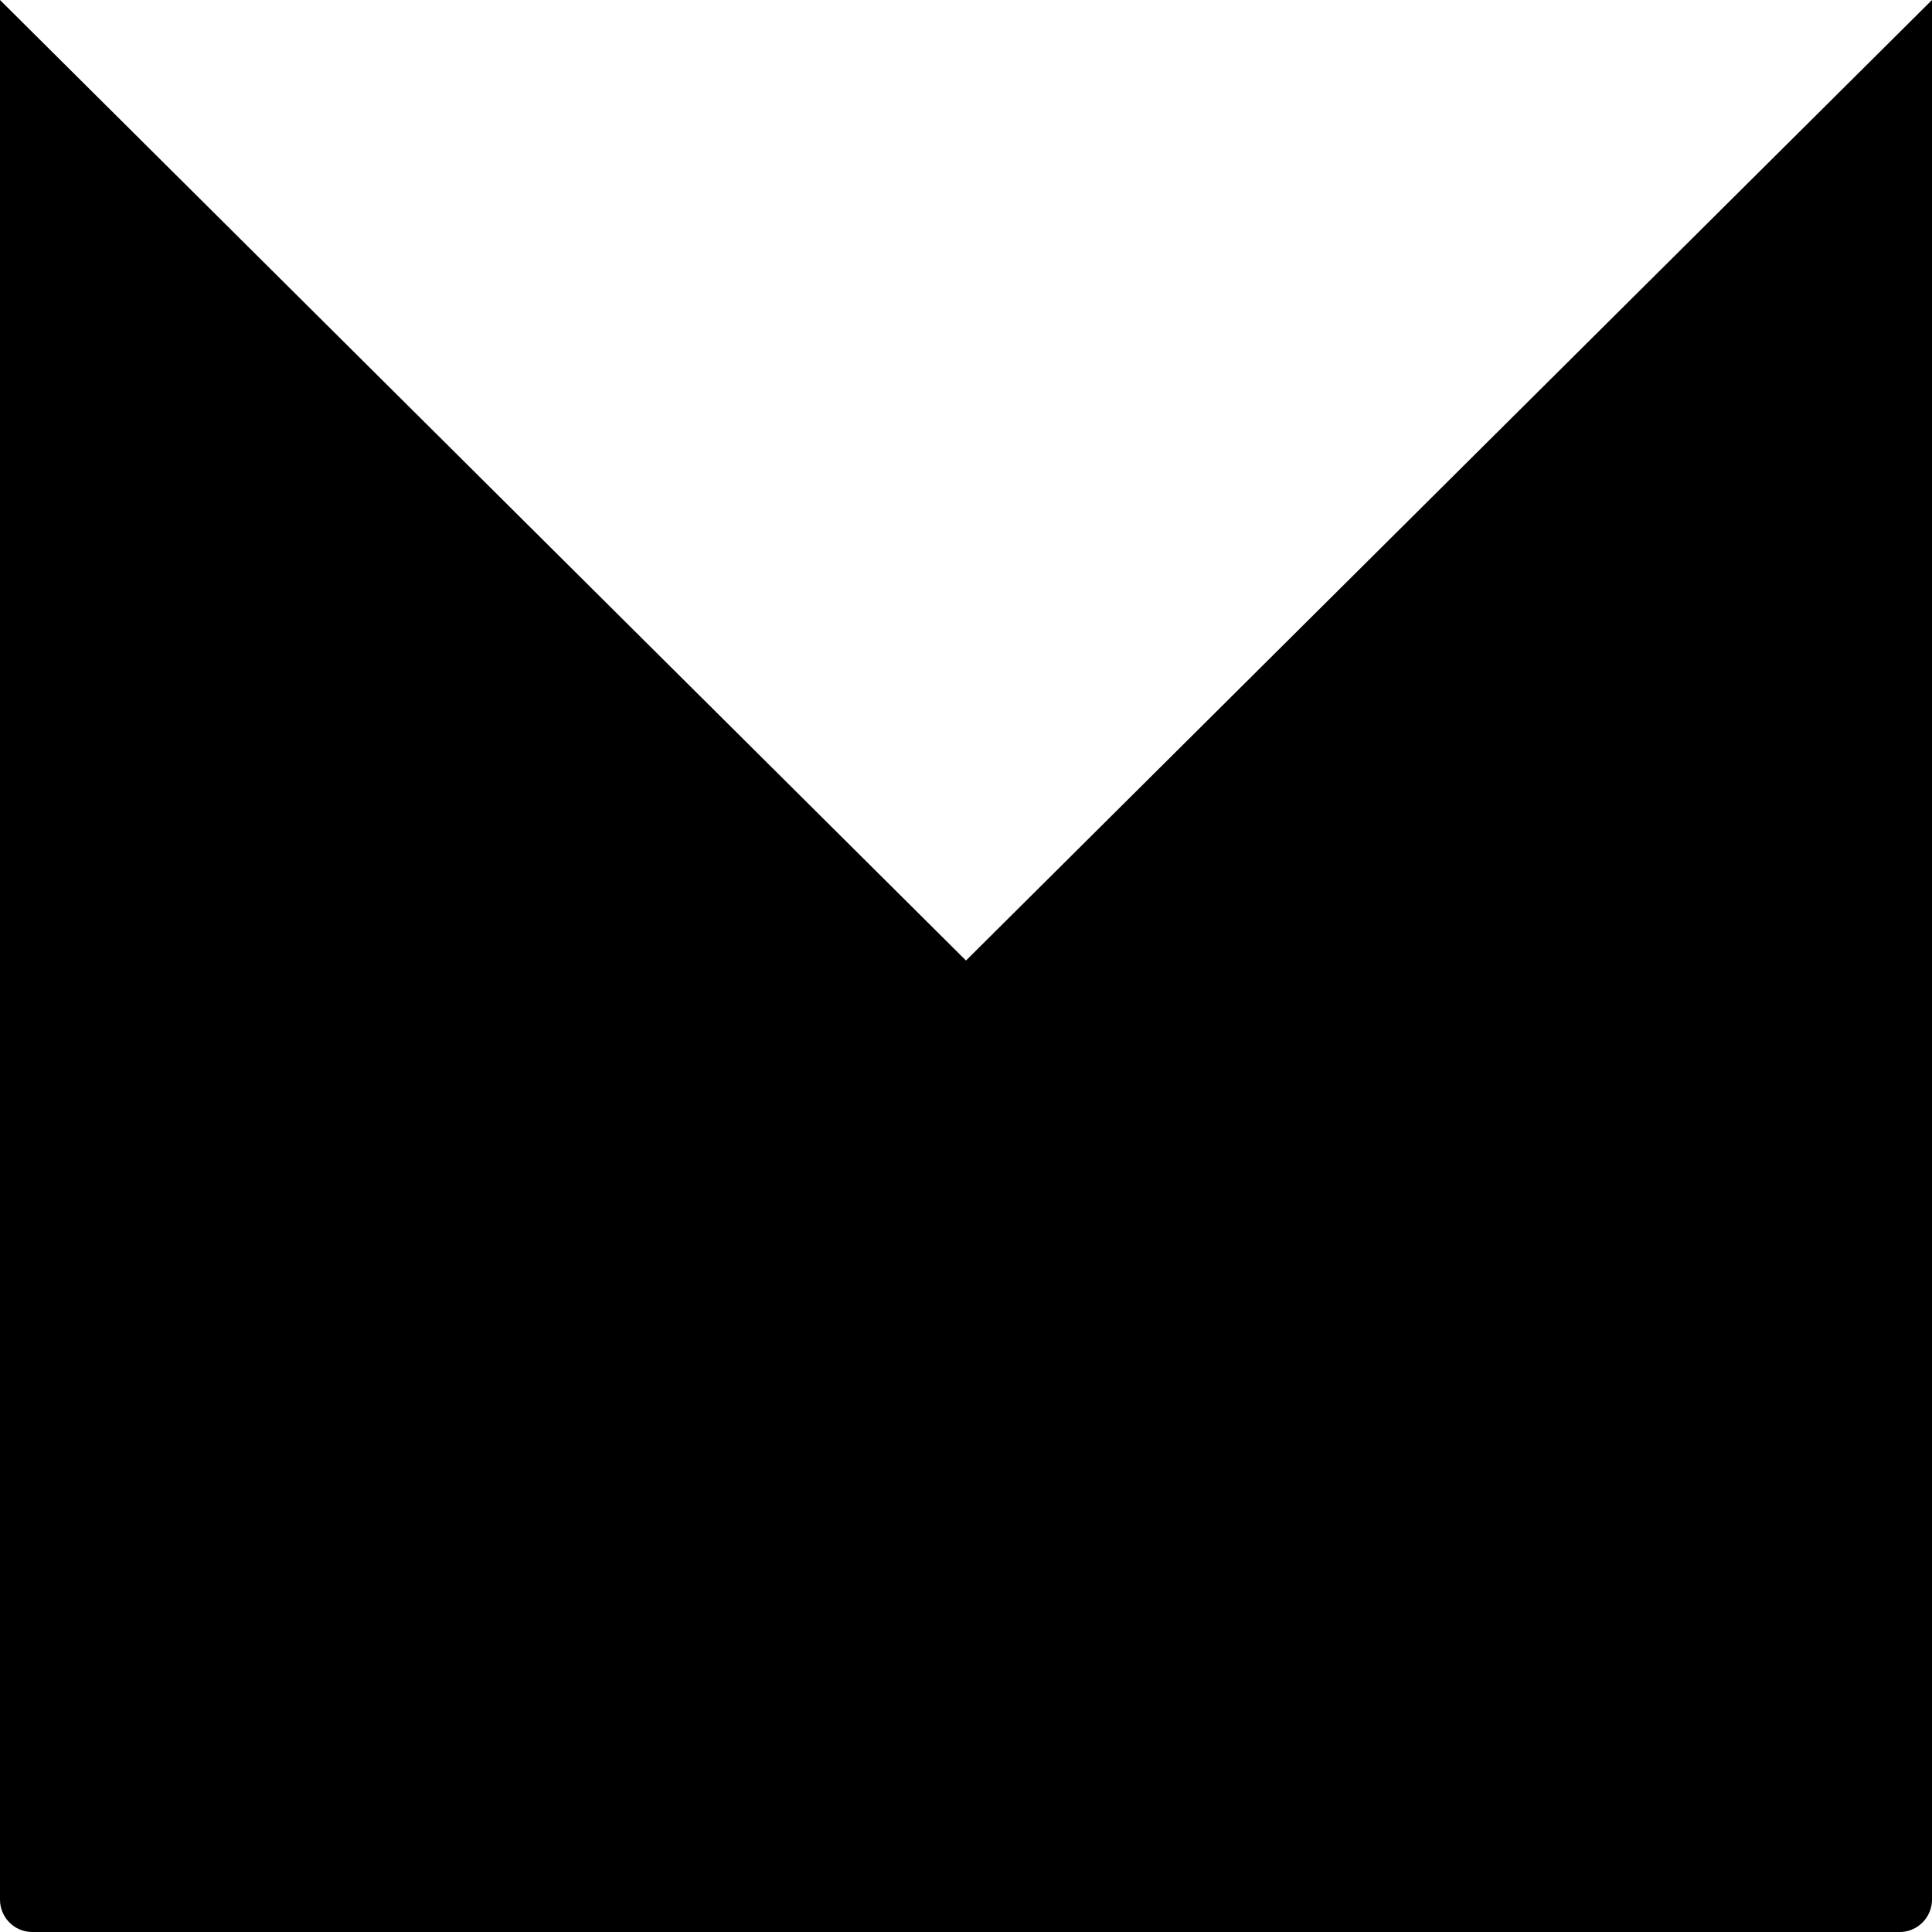
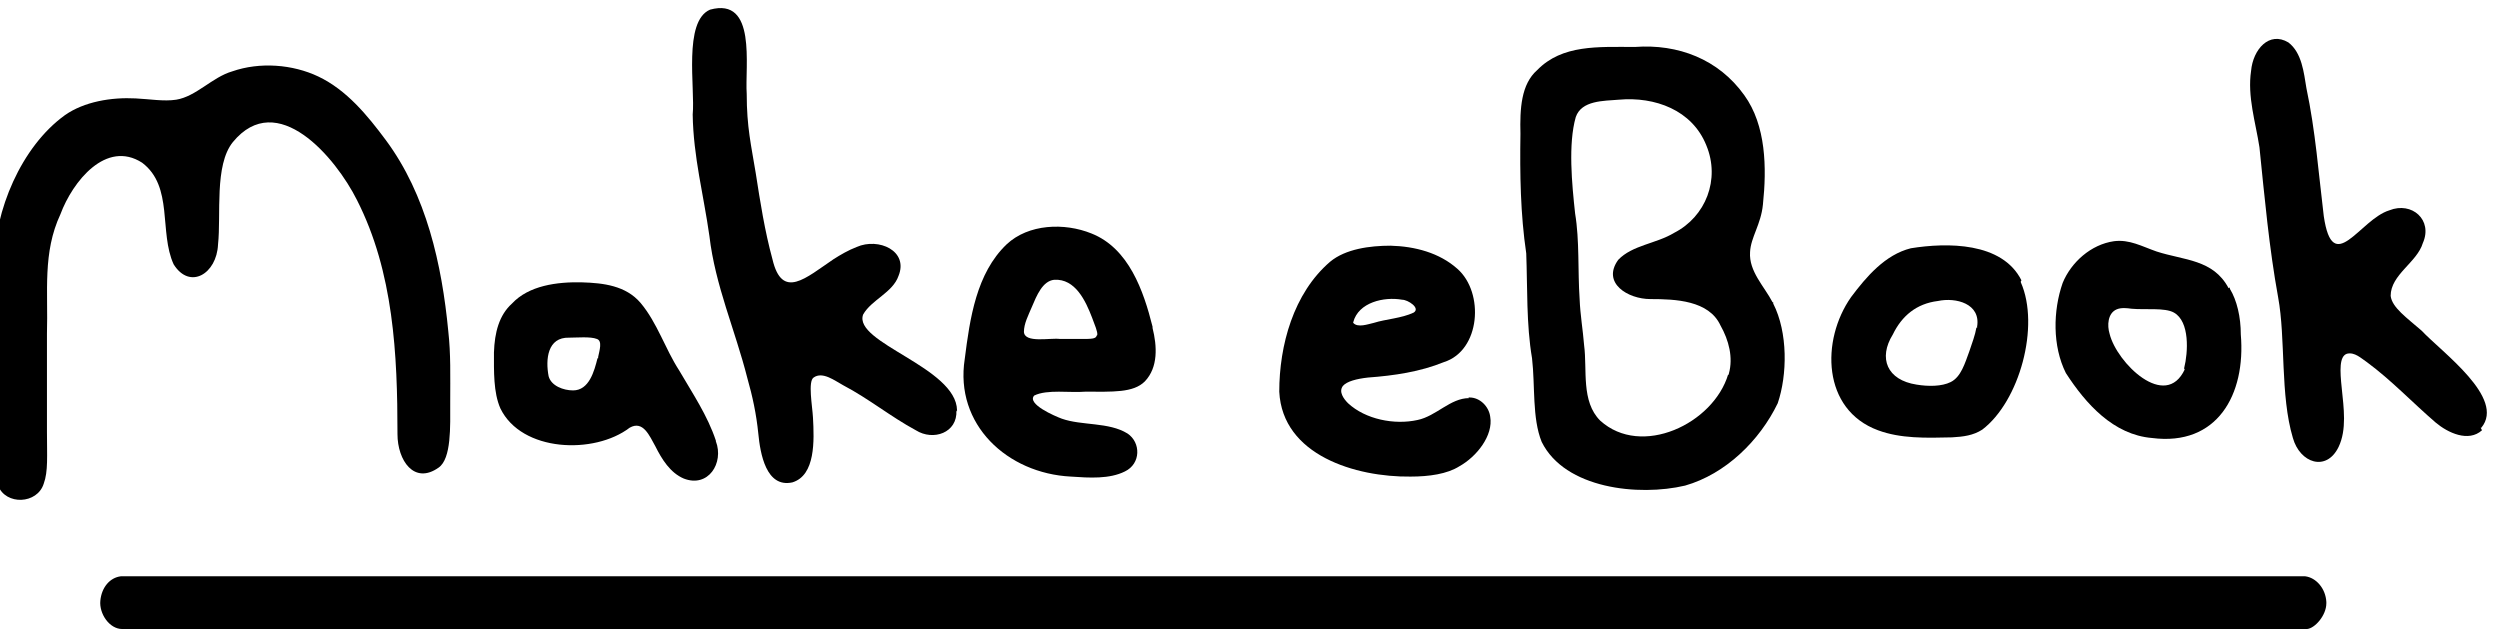
- <svg xmlns="http://www.w3.org/2000/svg" id="Layer_2" viewBox="0 0 120 120">
-   <g id="Layer_2-2">
-     <path d="M118,120c1.1,0,2-.91,2-2.01V0l-60,59.66L0,0v117.99c0,1.11.9,2.01,2,2.01h116Z" />
-   </g>
+ <svg xmlns="http://www.w3.org/2000/svg" id="Layer_1" version="1.1" viewBox="0 0 388.7 98.8">
+   <path d="M69.7,51.5c.4,3.6.3,6.8.3,11.2,0,3.6.2,8.6-1.8,10-3.8,2.7-6.4-1.1-6.4-5.2,0-12.4-.6-25.2-6.3-36.4-3.3-6.6-12.4-17.4-19.3-9-2.9,3.6-1.8,11.3-2.3,15.9-.2,4.6-4.4,7.1-6.9,3.1-2.3-5,0-12.1-4.9-15.8-5.6-3.6-10.8,2.9-12.7,8-2.8,6-1.9,12-2.1,18.6,0,5,0,10.2,0,15.2,0,3.8.2,6.2-.5,8.1-1,3.2-5.9,3.4-7.1.3-.8-1.8-.6-3.9-.6-7.2,0-7.7,0-21.3,0-27.2,0-8.3,4.2-18.3,11-23.2,3-2.1,7.2-2.8,11-2.6,2.1.1,4.4.5,6.3.2,3.1-.5,5.6-3.5,8.7-4.4,4.3-1.5,9.4-1.1,13.4.8,4.4,2.1,7.6,6,10.5,9.9,6.3,8.5,8.7,19.3,9.7,29.7v.2Z" />
+   <path d="M111.3,68.5c-1.3-3.9-3.6-7.3-5.7-10.9-2.2-3.4-3.4-7.4-6-10.5-2.3-2.7-5.8-3.1-9.1-3.2-3.9-.1-8.3.5-10.9,3.3-2,1.8-2.7,4.5-2.8,7.6,0,2.9-.1,6.2,1,8.7,3.3,6.8,14.6,7.2,20.1,3,2.1-1.2,3.1,1.3,4,2.9,1,2,2.3,4.1,4.4,5,3.8,1.5,6.3-2.4,5-5.8v-.2ZM92.9,55.7c-.5,2-1.3,5-3.8,5-1.5,0-3.4-.7-3.8-2.2-.5-2.6-.2-6.1,3.2-6,1.2,0,3.3-.2,4.3.2.9.3.4,1.8.2,2.8v.2Z" />
+   <path d="M148.7,63.8c.2,3.5-3.6,4.8-6.3,3.1-3.9-2.1-7.3-4.9-11.3-7-1.3-.7-3.2-2.2-4.6-1.2-.9.6-.2,4.4-.1,6.2.2,3.6.4,9-3.2,10.1-4.1.9-5-4.5-5.3-7.6-.3-3-.9-5.8-1.7-8.6-1.9-7.5-5-14.4-5.9-22.1-.9-6.4-2.5-12.3-2.6-18.9.4-4.1-1.5-14.5,2.7-16.3,7.3-2,5.4,8.8,5.7,13.1,0,5.2.7,8,1.4,12.3.7,4.5,1.4,9,2.6,13.4,1.5,6.4,5.2,2.9,9.5,0,1.1-.7,2.3-1.4,3.6-1.9,3.4-1.5,8.1.6,6.5,4.5-.9,2.6-4.2,3.7-5.5,6-1.6,4.4,14.5,8.2,14.6,14.9v.2Z" />
+   <path d="M179.2,50.8c-1.4-5.6-3.7-12.2-9.5-14.5-4.2-1.7-9.8-1.5-13.2,1.7-4.7,4.5-5.7,11.5-6.5,17.8-1.6,10.2,6.6,17.8,16.5,18.3,2.9.2,6,.4,8.4-.8,2.5-1.2,2.5-4.5.4-5.9-2.9-1.8-7.1-1.2-10.2-2.3-1.1-.4-5.5-2.3-4.3-3.6,2-1,5.6-.4,7.9-.6,4.3,0,7.5.2,9.3-1.6,2.1-2.2,1.9-5.5,1.2-8.3v-.2ZM170.5,52.2c-.1.5-.9.5-2.3.5h-3.4c-1.5-.2-5.5.7-5.6-1.1,0-1.3.7-2.6,1.2-3.8.8-1.9,1.7-4.1,3.5-4.3,3.3-.2,4.9,3.3,5.9,5.9.4,1.1.9,2.2.8,2.7h0Z" />
+   <path d="M228.4,61.9c-2.9,0-5.1,2.8-8,3.4-3.6.8-8.1-.1-10.8-2.6-.7-.7-1.5-1.8-.8-2.7.6-.7,2.1-1.1,3.9-1.3,4.1-.3,8.1-.9,11.8-2.4,5.7-1.8,6.3-10.8,2.1-14.5-2.8-2.5-6.6-3.5-10.4-3.6-3.2,0-7,.5-9.4,2.5-5.7,4.9-7.9,13-7.9,20.2.5,9.9,11.9,13.3,20.4,13.2,2.9,0,5.7-.4,7.6-1.6,2.7-1.5,5.3-4.8,4.8-7.7-.2-1.6-1.6-3-3.2-3h-.2ZM210.4,50.1c.8-3.1,4.8-4,7.6-3.5.9,0,2.9,1.3,1.8,2-1.9.9-4.3,1-6.2,1.6-.9.2-2.5.8-3.2,0h0Z" />
+   <path d="M275.6,47c-1.3-2.5-3.7-4.8-3.5-7.8.1-2.3,1.7-4.3,2-7.4.6-5.7.5-12.3-2.9-17-4-5.6-10.3-8-17-7.5-5.7,0-11.3-.4-15.2,3.6-2.5,2.2-2.7,6-2.6,9.9-.1,6.3,0,12.5.9,18.6.2,5.3,0,11,.9,16.3.5,4.3,0,9.3,1.5,13,3.6,7.3,15.1,8.5,22.3,6.8,6.3-1.8,11.6-7,14.4-12.8,1.5-4.4,1.6-11-.7-15.5v-.2ZM268.7,58.2c-2.3,7.7-13.5,13-19.9,7.2-3-3-2-7.9-2.5-11.7-.2-2.5-.6-4.7-.7-7.2-.3-4.4,0-9.1-.7-13.3-.5-4.6-1.1-10.8.1-15,.9-2.6,4.3-2.5,6.7-2.7,5.6-.5,11.4,1.6,13.6,7.1,2.2,5.3-.1,11.1-5,13.6-2.8,1.7-6.5,1.9-8.7,4.2-2.6,3.6,1.5,6.1,5,6.1,3.9,0,9.1.2,10.9,4.1,1.3,2.3,2,5,1.3,7.5v.2Z" />
+   <path d="M314.3,43.6c-3-6-11.6-5.9-17.2-5-4,1-6.9,4.4-9.3,7.6-4.7,6.7-4.5,17.5,4.2,20.7,3.5,1.3,7.4,1.2,11.5,1.1,1.8-.1,3.3-.3,4.7-1.2,5.8-4.4,9-16.1,6-22.9v-.2ZM307.3,50.9c-.2,1.2-.7,2.5-1.1,3.7-.7,1.9-1.3,4-2.9,4.8-1.4.7-3.5.7-5.3.4-4.6-.7-6-4.1-3.7-7.8,1.4-2.9,3.7-4.8,7-5.2,2.8-.6,6.7.4,6.1,4v.2Z" />
+   <path d="M346.5,44.8c-2.4-4.5-6.9-4.3-11.2-5.7-2.3-.8-4.2-1.9-6.6-1.6-3.6.5-6.7,3.3-8,6.5-1.5,4.3-1.6,9.8.5,14,3.1,4.8,7.4,9.6,13.4,10.1,10.1,1.3,14.6-6.7,13.8-16.1,0-2.7-.6-5.3-1.7-7.1v-.2ZM339.7,57.4c-3,6.5-10.6-1-11.7-5.5-.4-1.3-.3-3.2,1.1-3.8.7-.3,1.6-.2,2.3-.1,2.1.2,5.2-.2,6.6.6,2.5,1.4,2.2,6.2,1.6,8.6v.2Z" />
+   <path d="M385.9,66.9c-2.1,1.9-5.3.4-7.2-1.2-3.6-3.1-6.9-6.6-10.7-9.4-.9-.6-1.9-1.6-3.1-1.3-1.2.4-1.1,2.6-.8,5.4.3,3,.8,6.4-.5,9.1-1.9,3.9-6,2.5-7.1-1.4-2-6.7-1.1-15.4-2.3-21.9-1.4-7.7-2.1-15.5-2.9-23.3-.6-3.9-1.9-7.9-1.3-11.9.3-3.3,2.8-6.2,5.8-4.4,2.1,1.6,2.4,4.7,2.8,7.1,1.4,6.6,1.9,13.3,2.7,19.9,1.4,9.6,5.6.5,10.2-.9,3.5-1.4,6.8,1.5,5.2,5.1-.9,3-5,4.9-5,8.2.2,1.8,2.5,3.4,4.8,5.4,3.2,3.4,13.1,10.5,9.3,15.1h-.1Z" />
+   <path d="M361.7,93.8c0,1.9-1.8,3.9-3,4-14.5,0-325.5,0-339.7,0-2,0-3.6-2.4-3.4-4.4.2-2.1,1.5-3.6,3.2-3.8,96.9,0,246.6,0,339.6,0,1.7.2,3.2,1.9,3.3,4h0Z" />
</svg>
